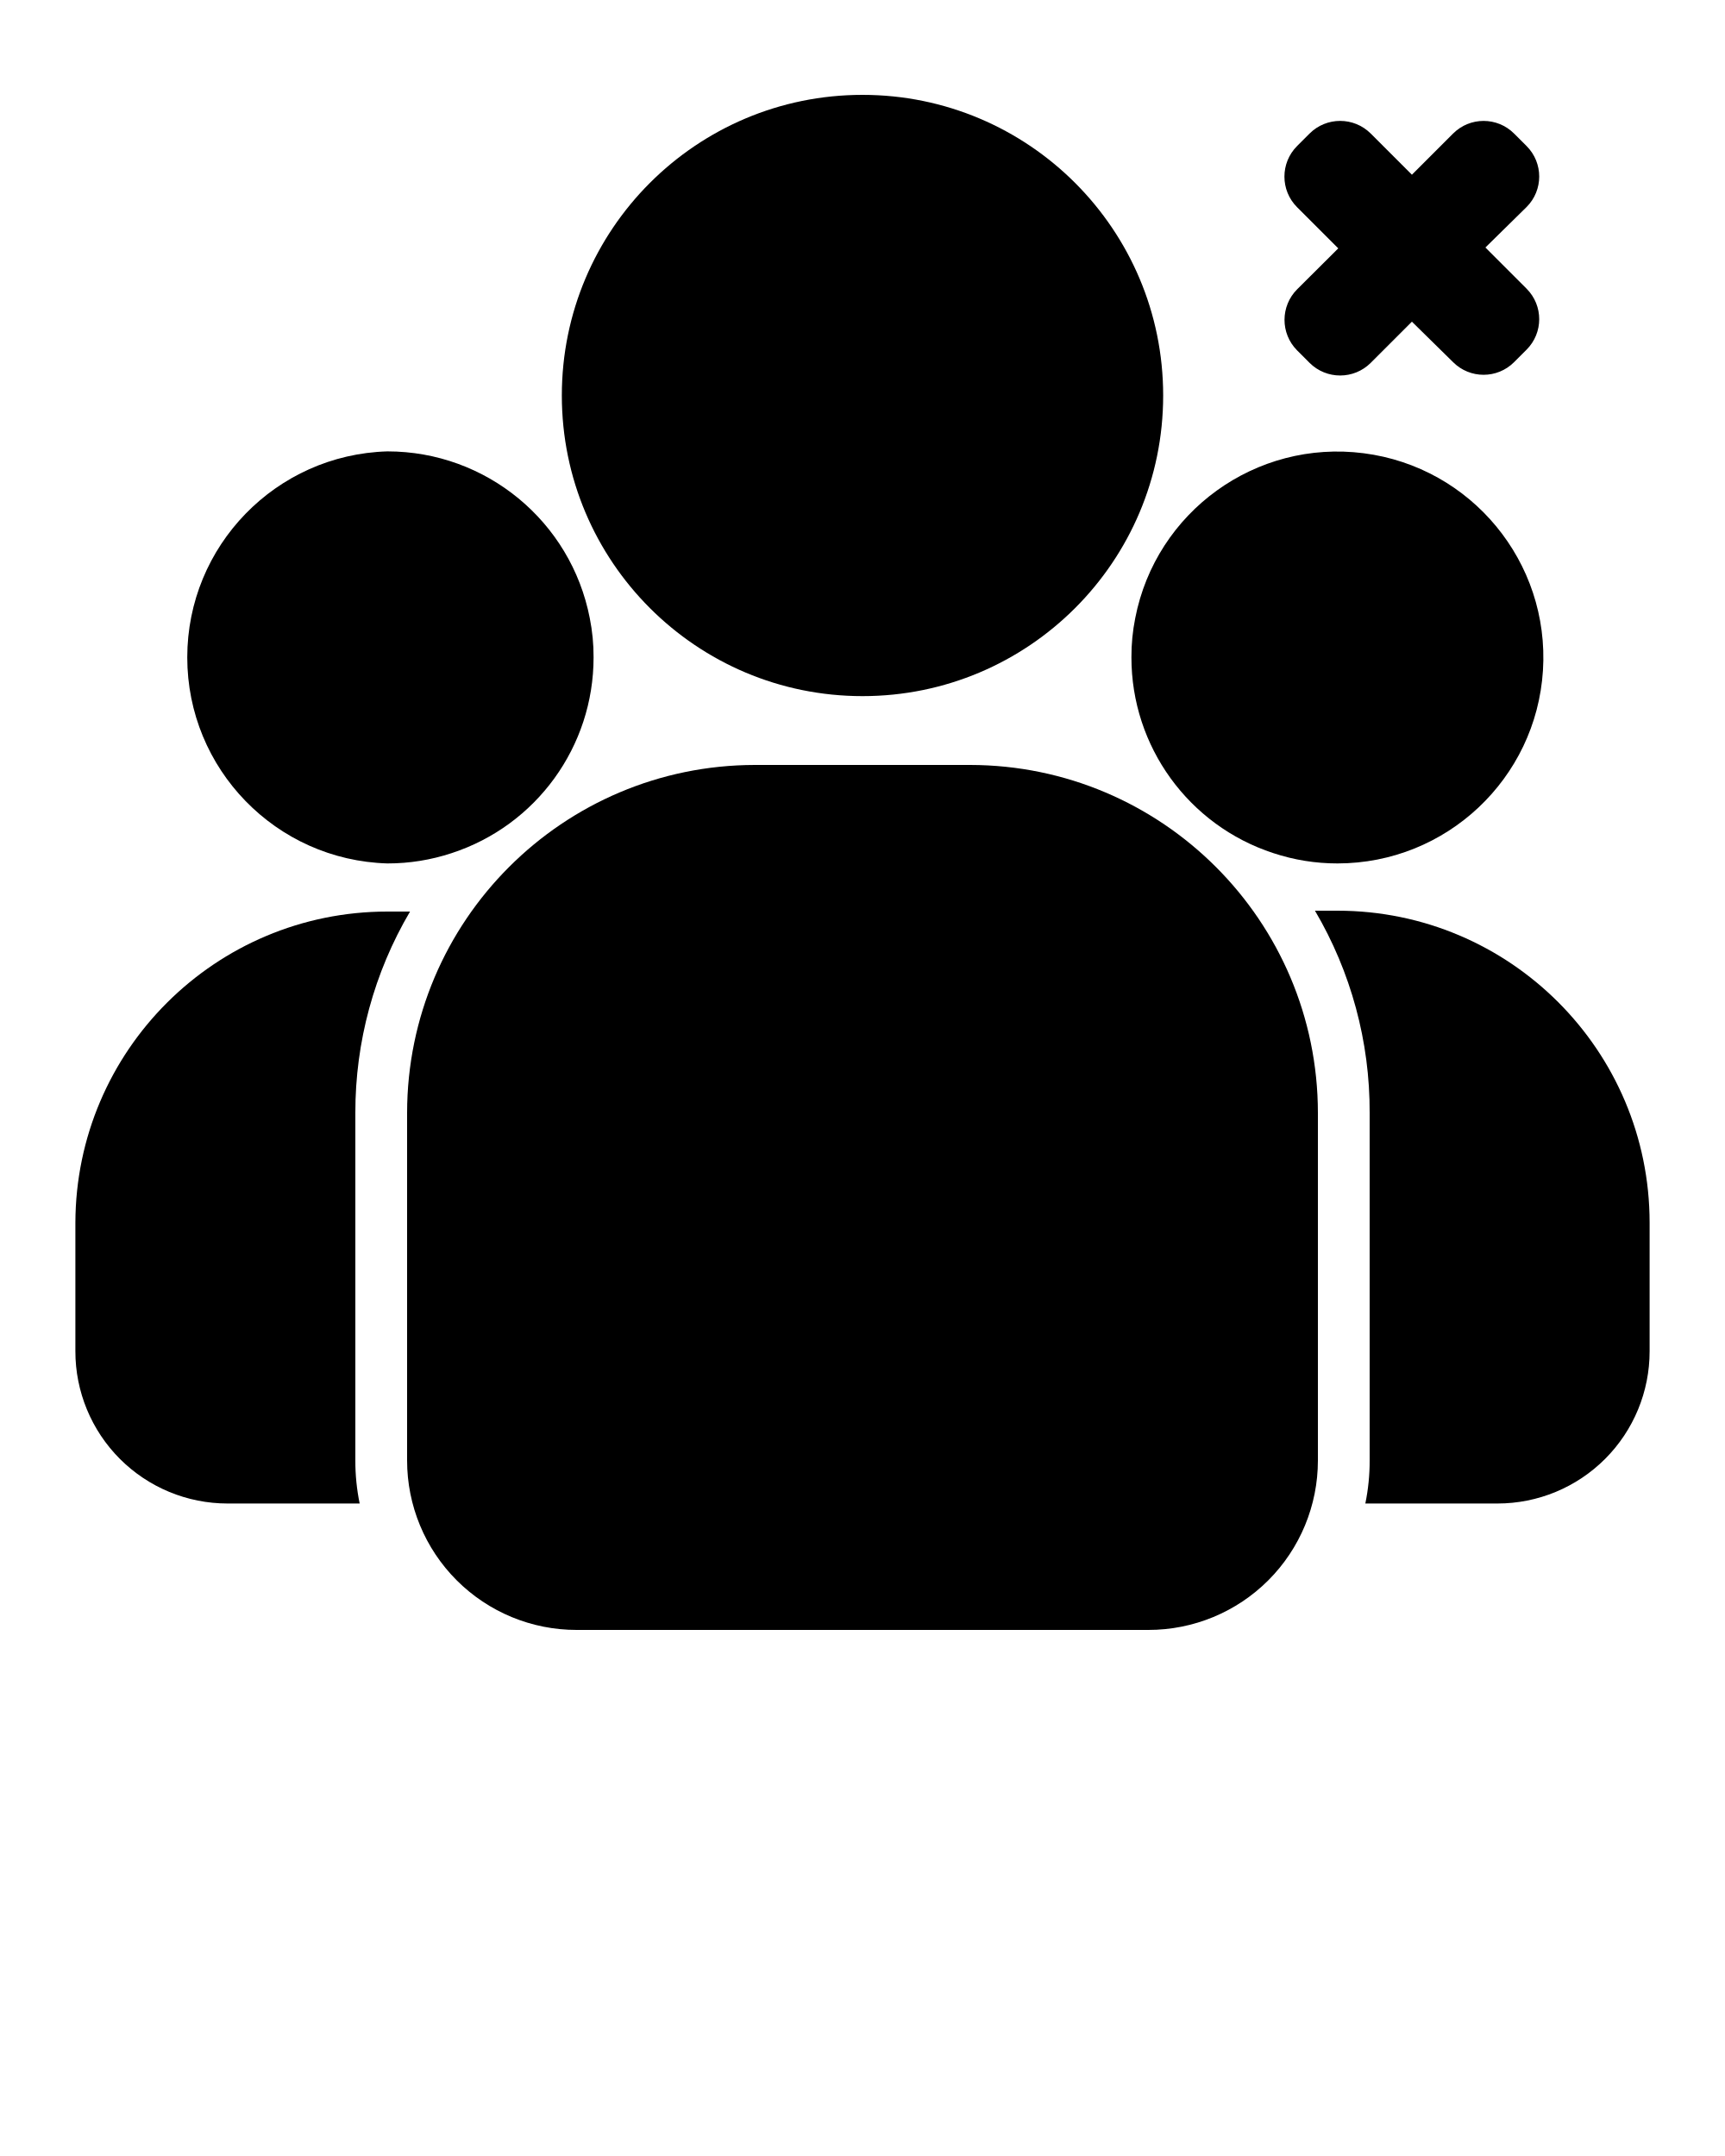
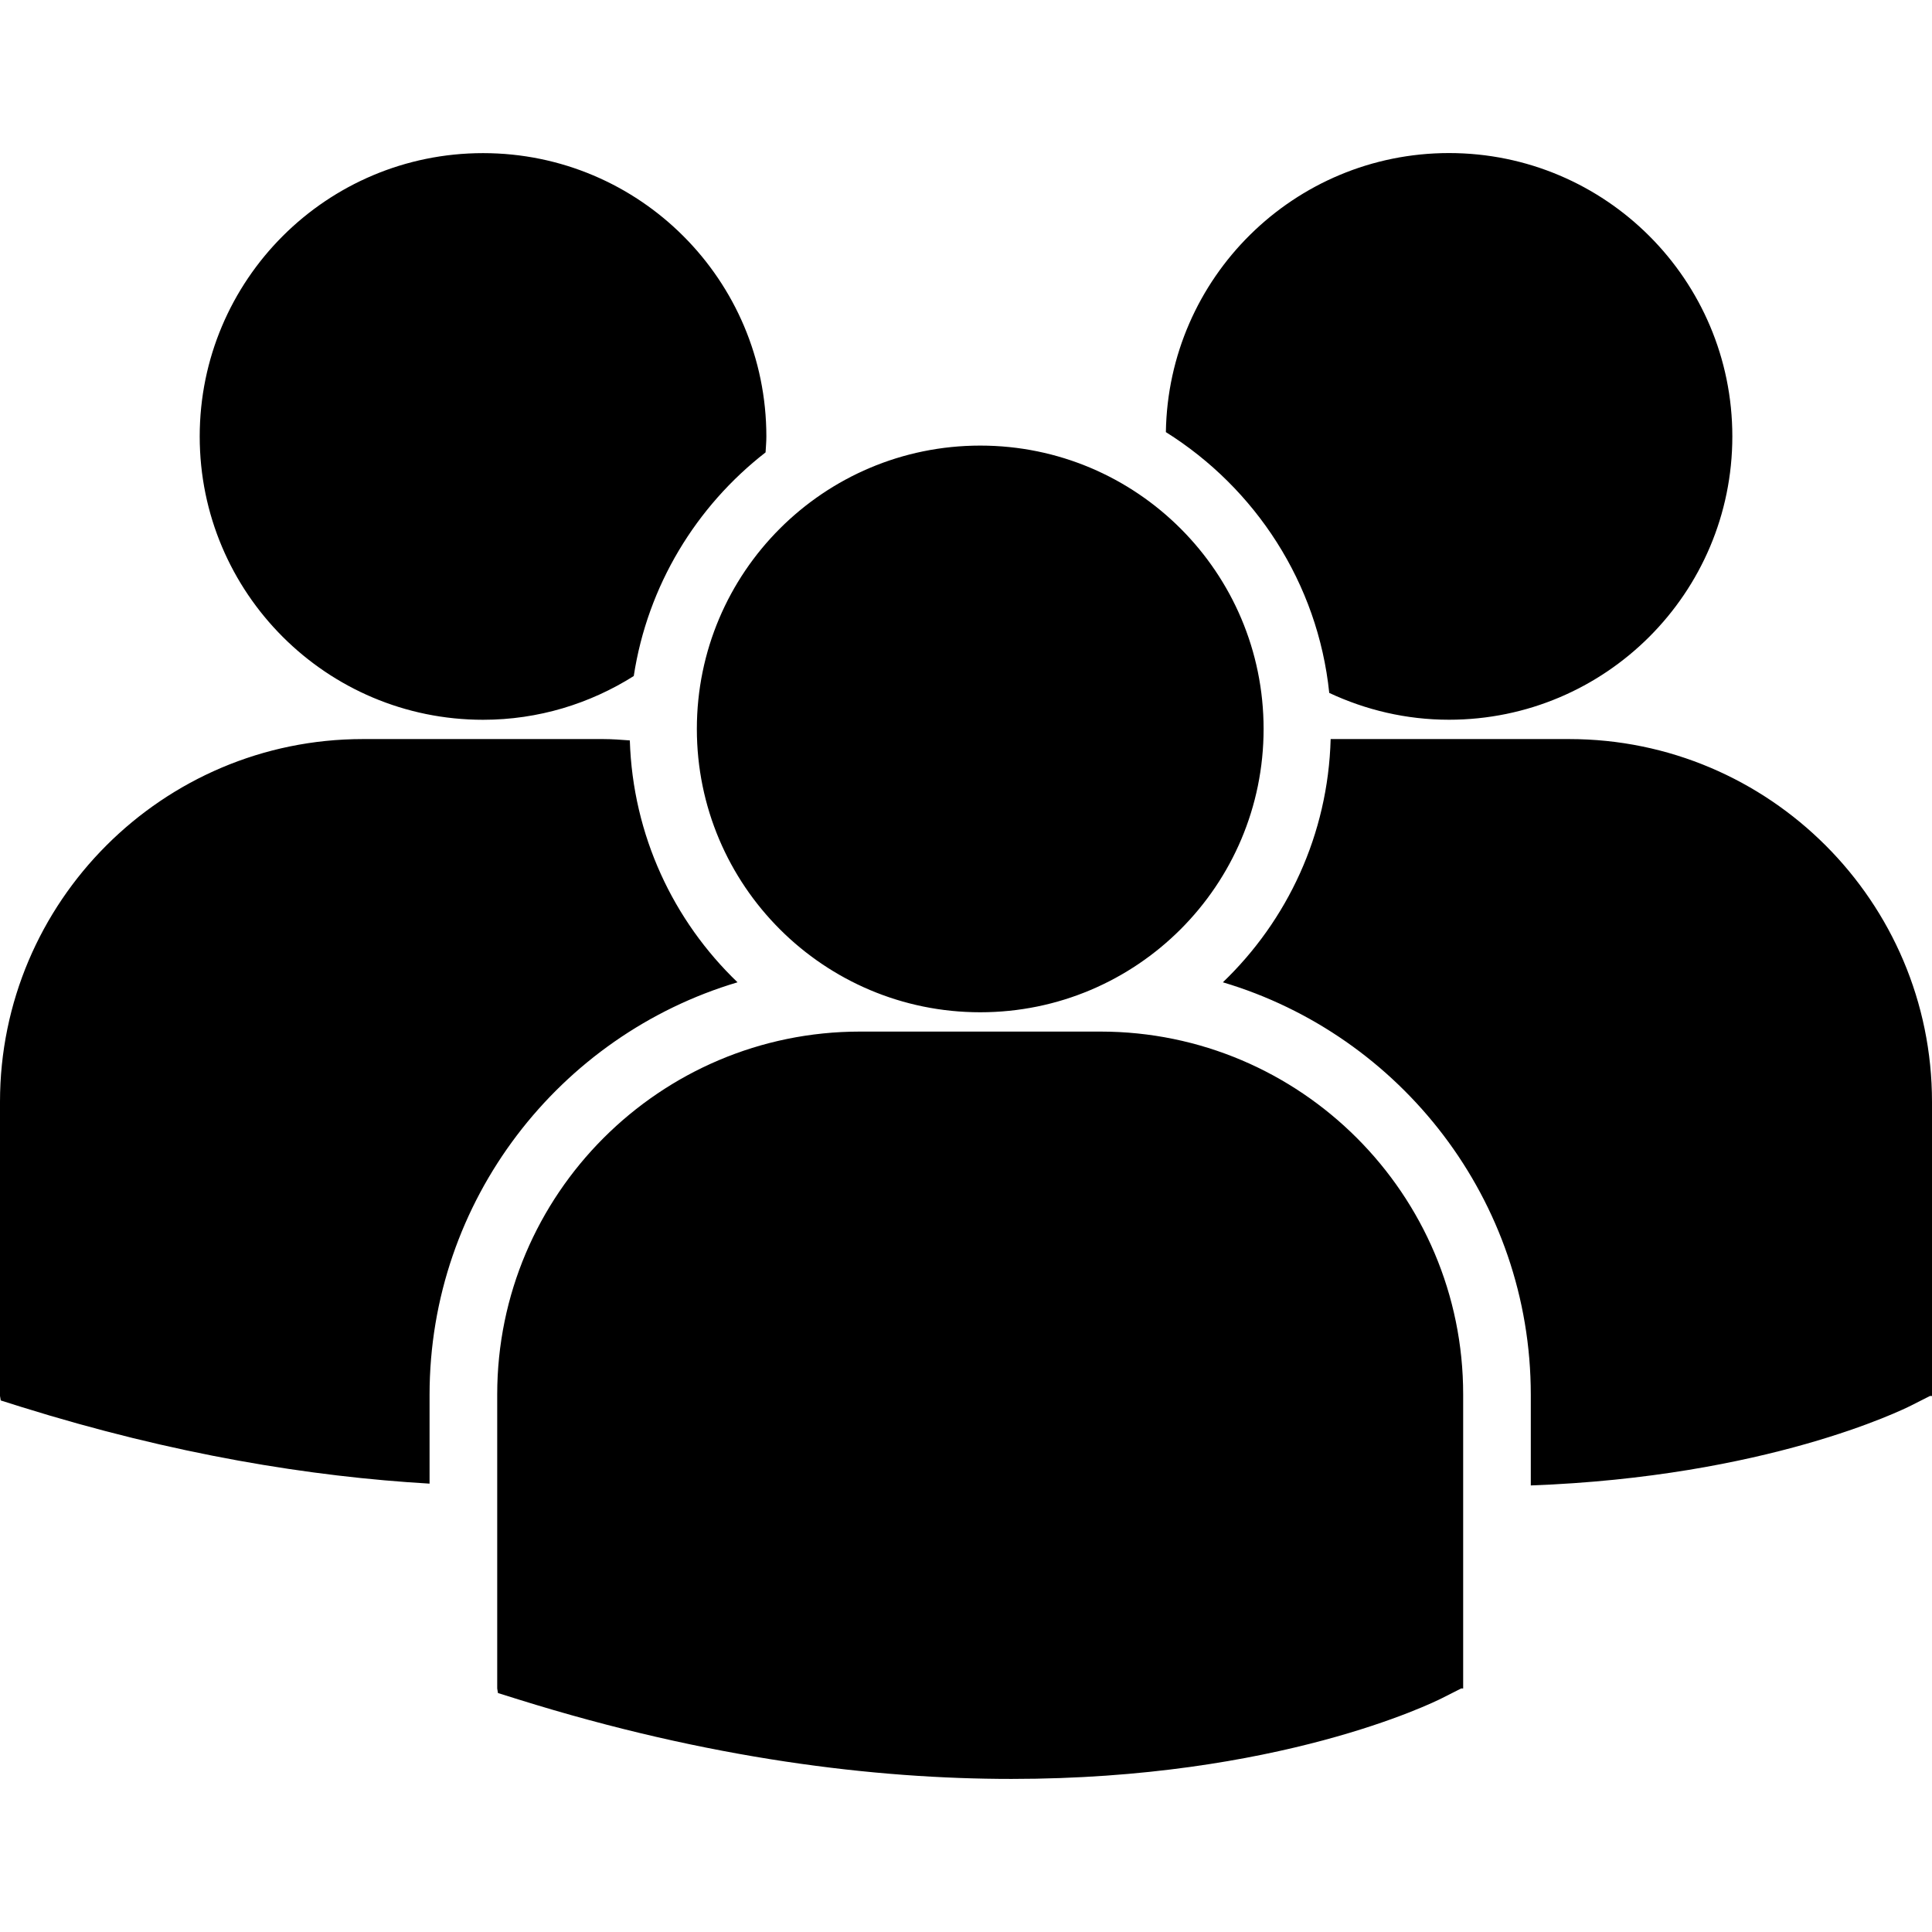
- <svg class="icon" fill="currentColor" data-name="Layer 1" viewBox="0 0 100 125" x="0px" y="0px">
-   <circle cx="50" cy="22.93" r="17.43" />
-   <path d="M56.24,44.35H43.76A20.19,20.19,0,0,0,23.6,64.52V84.67a9.82,9.82,0,0,0,9.83,9.83H66.57a9.82,9.82,0,0,0,9.83-9.83V64.52A20.19,20.19,0,0,0,56.24,44.35Z" />
-   <path d="M73.81,49.46a11.8,11.8,0,0,0,3.73.6A11.94,11.94,0,1,0,65.81,35.84a11.28,11.28,0,0,0-.22,2.27,11.93,11.93,0,0,0,8.22,11.35Z" />
-   <path d="M77.54,52.8c-.44,0-.88,0-1.31,0A22.92,22.92,0,0,1,79.4,64.52V84.67a12.18,12.18,0,0,1-.25,2.5h7.66a8.82,8.82,0,0,0,8.82-8.83V70.89A18.1,18.1,0,0,0,77.54,52.8Z" />
-   <path d="M22.46,26.17a11.95,11.95,0,0,0,0,23.89,11.8,11.8,0,0,0,3.73-.6,11.93,11.93,0,0,0,8.22-11.35,11.28,11.28,0,0,0-.22-2.27,11.95,11.95,0,0,0-11.73-9.67Z" />
-   <path d="M20.6,64.52a22.92,22.92,0,0,1,3.17-11.67c-.43,0-.87,0-1.31,0A18.09,18.09,0,0,0,4.37,70.89v7.45a8.82,8.82,0,0,0,8.82,8.83h7.66a12.19,12.19,0,0,1-.25-2.5Z" />
-   <path d="M75.19,20.31l.73.73a2.51,2.51,0,0,0,3.54,0l2.39-2.39L84.24,21a2.5,2.5,0,0,0,3.53,0l.73-.73a2.5,2.5,0,0,0,0-3.53l-2.39-2.39L88.5,12a2.5,2.5,0,0,0,0-3.53l-.73-.73a2.5,2.5,0,0,0-3.53,0l-2.39,2.39L79.46,7.74a2.51,2.51,0,0,0-3.54,0l-.73.73a2.51,2.51,0,0,0,0,3.54l2.39,2.39L75.2,16.77A2.51,2.51,0,0,0,75.19,20.31Z" />
+ <svg xmlns="http://www.w3.org/2000/svg" version="1.1" fill="currentColor" class="icon" x="0px" y="0px" width="80.13px" height="80.13px" viewBox="0 0 80.13 80.13" style="enable-background:new 0 0 80.13 80.13;" xml:space="preserve">
+   <g>
+     <path d="M48.355,17.922c3.705,2.323,6.303,6.254,6.776,10.817c1.511,0.706,3.188,1.112,4.966,1.112c6.491,0,11.752-5.261,11.752-11.751c0-6.491-5.261-11.752-11.752-11.752C53.668,6.35,48.453,11.517,48.355,17.922z M40.656,41.984c6.491,0,11.752-5.262,11.752-11.752s-5.262-11.751-11.752-11.751c-6.49,0-11.754,5.262-11.754,11.752S34.166,41.984,40.656,41.984z M45.641,42.785h-9.972c-8.297,0-15.047,6.751-15.047,15.048v12.195l0.031,0.191l0.84,0.263c7.918,2.474,14.797,3.299,20.459,3.299c11.059,0,17.469-3.153,17.864-3.354l0.785-0.397h0.084V57.833C60.688,49.536,53.938,42.785,45.641,42.785z M65.084,30.653h-9.895c-0.107,3.959-1.797,7.524-4.47,10.088c7.375,2.193,12.771,9.032,12.771,17.11v3.758c9.77-0.358,15.4-3.127,15.771-3.313l0.785-0.398h0.084V45.699C80.13,37.403,73.38,30.653,65.084,30.653z M20.035,29.853c2.299,0,4.438-0.671,6.25-1.814c0.576-3.757,2.59-7.04,5.467-9.276c0.012-0.22,0.033-0.438,0.033-0.66c0-6.491-5.262-11.752-11.75-11.752c-6.492,0-11.752,5.261-11.752,11.752C8.283,24.591,13.543,29.853,20.035,29.853z M30.589,40.741c-2.66-2.551-4.344-6.097-4.467-10.032c-0.367-0.027-0.73-0.056-1.104-0.056h-9.971C6.75,30.653,0,37.403,0,45.699v12.197l0.031,0.188l0.84,0.265c6.352,1.983,12.021,2.897,16.945,3.185v-3.683C17.818,49.773,23.212,42.936,30.589,40.741z" />
+   </g>
</svg>
